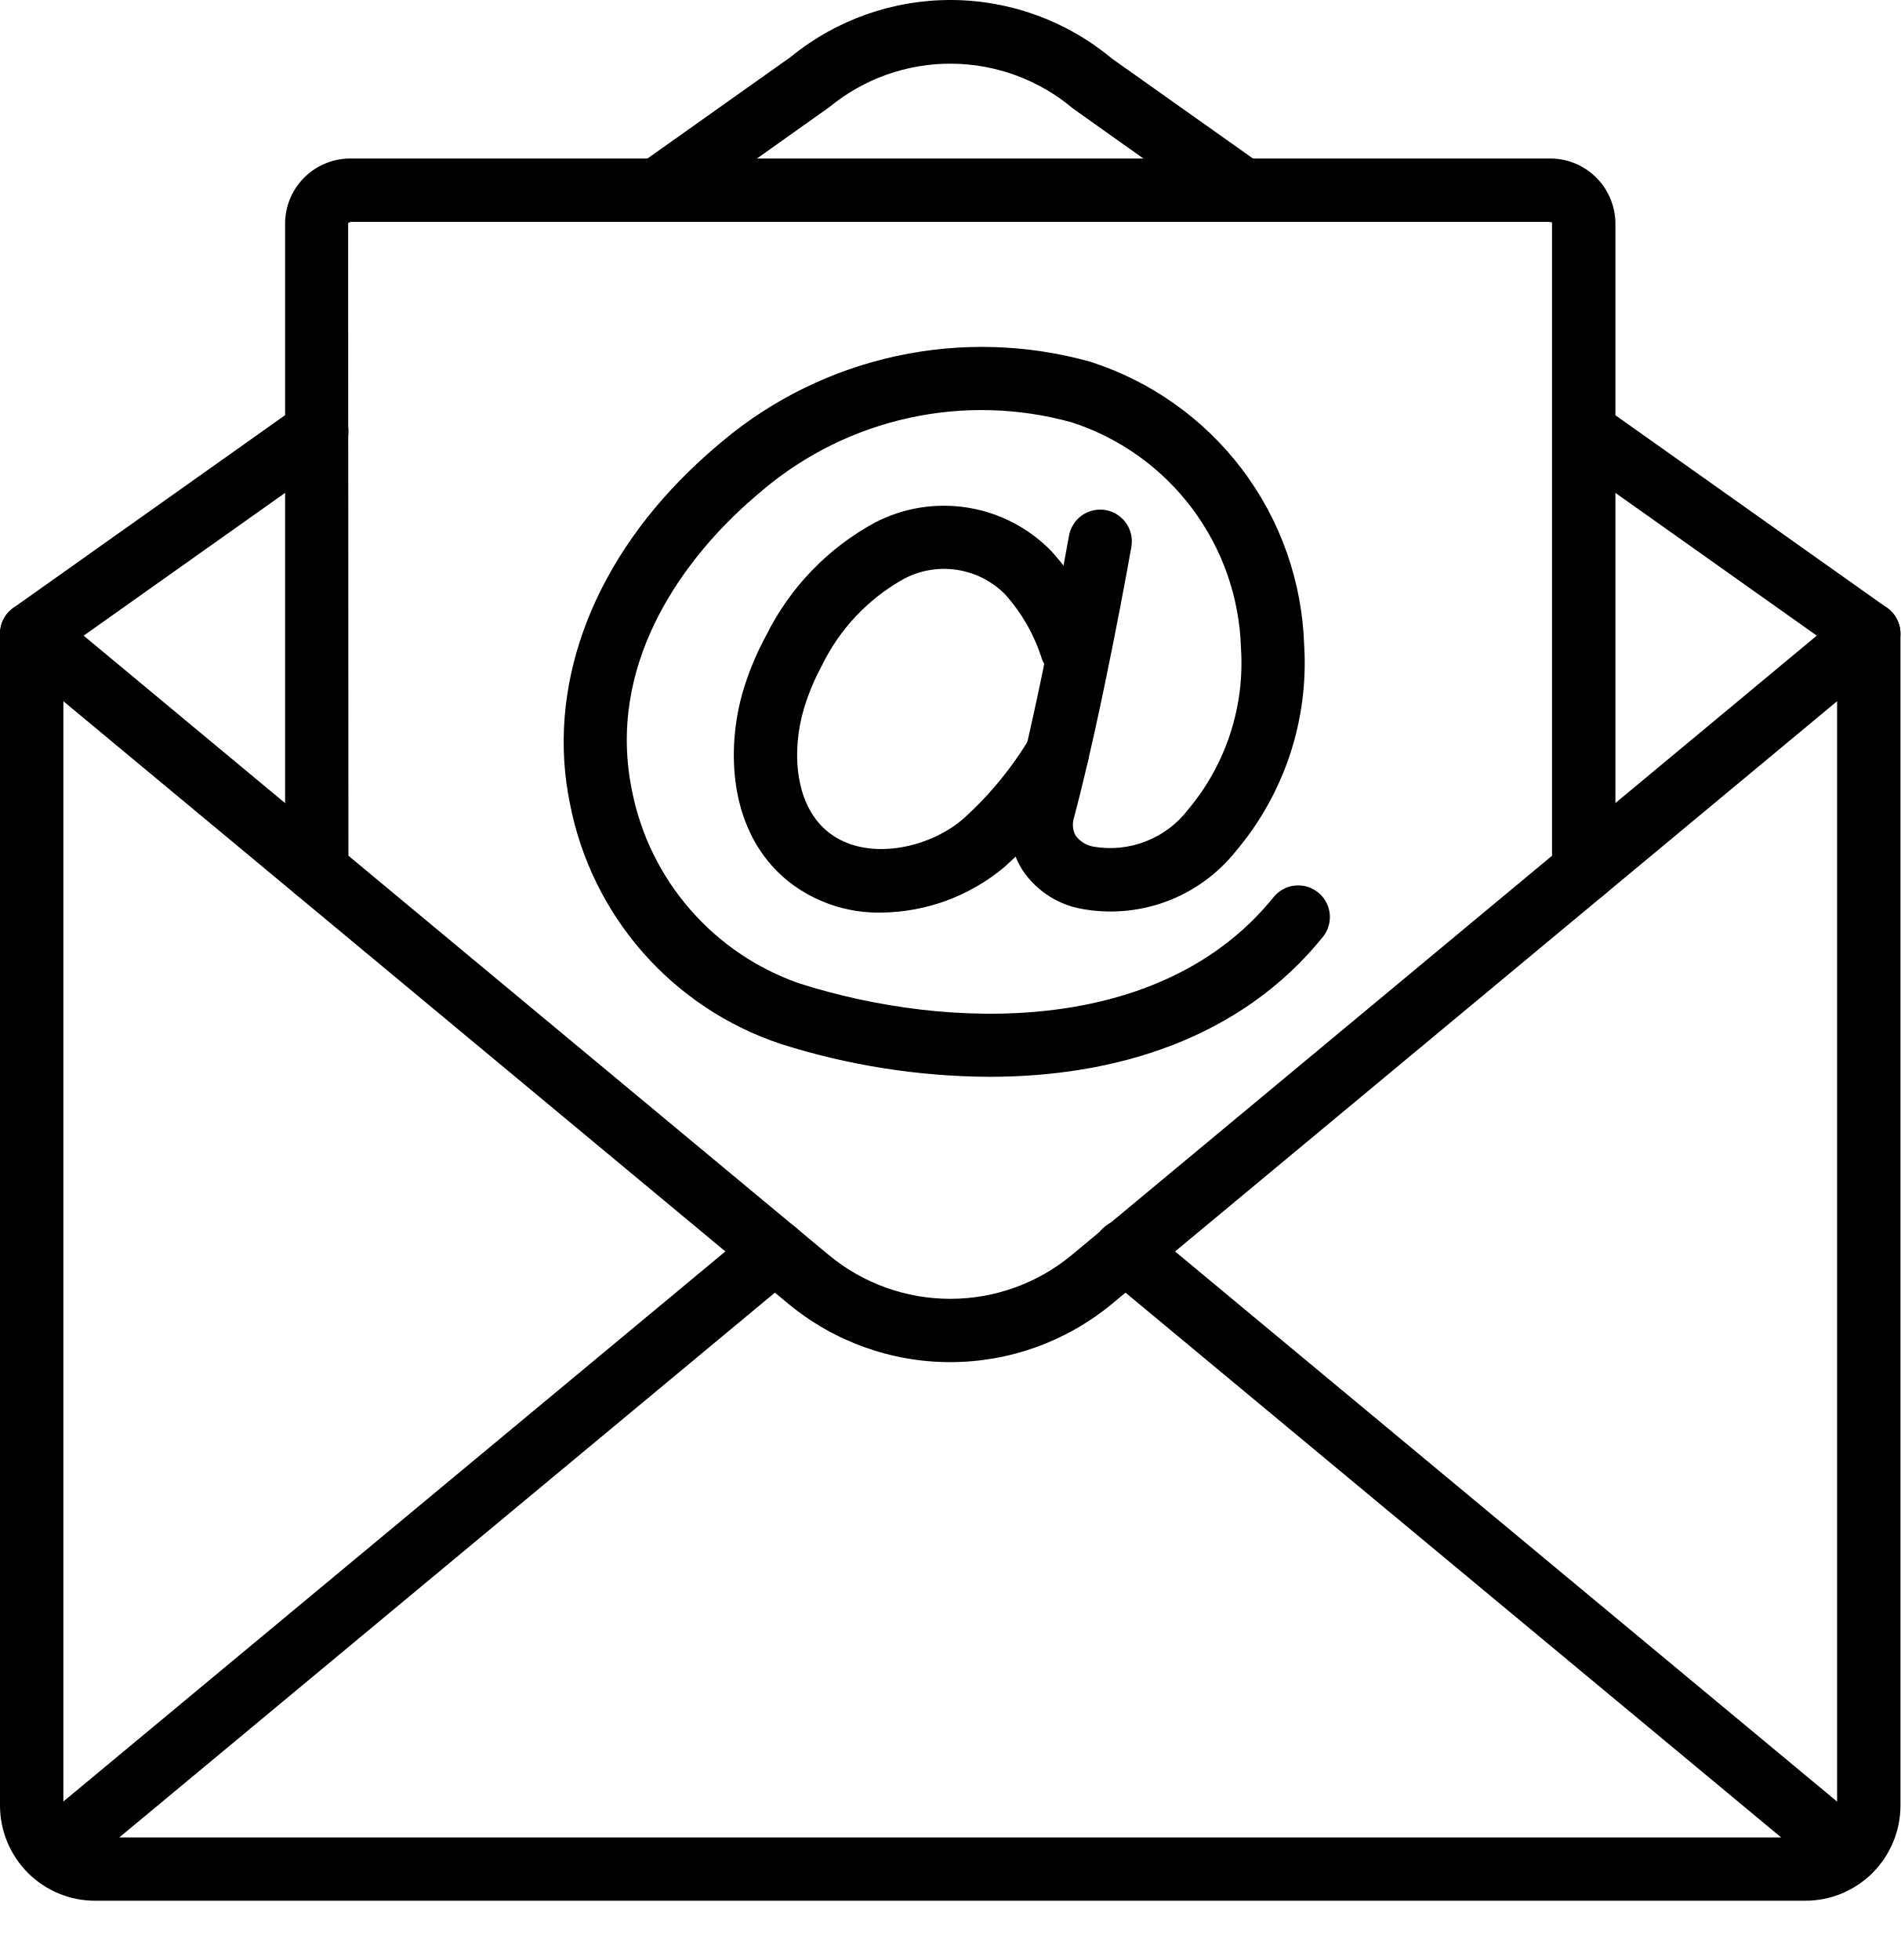
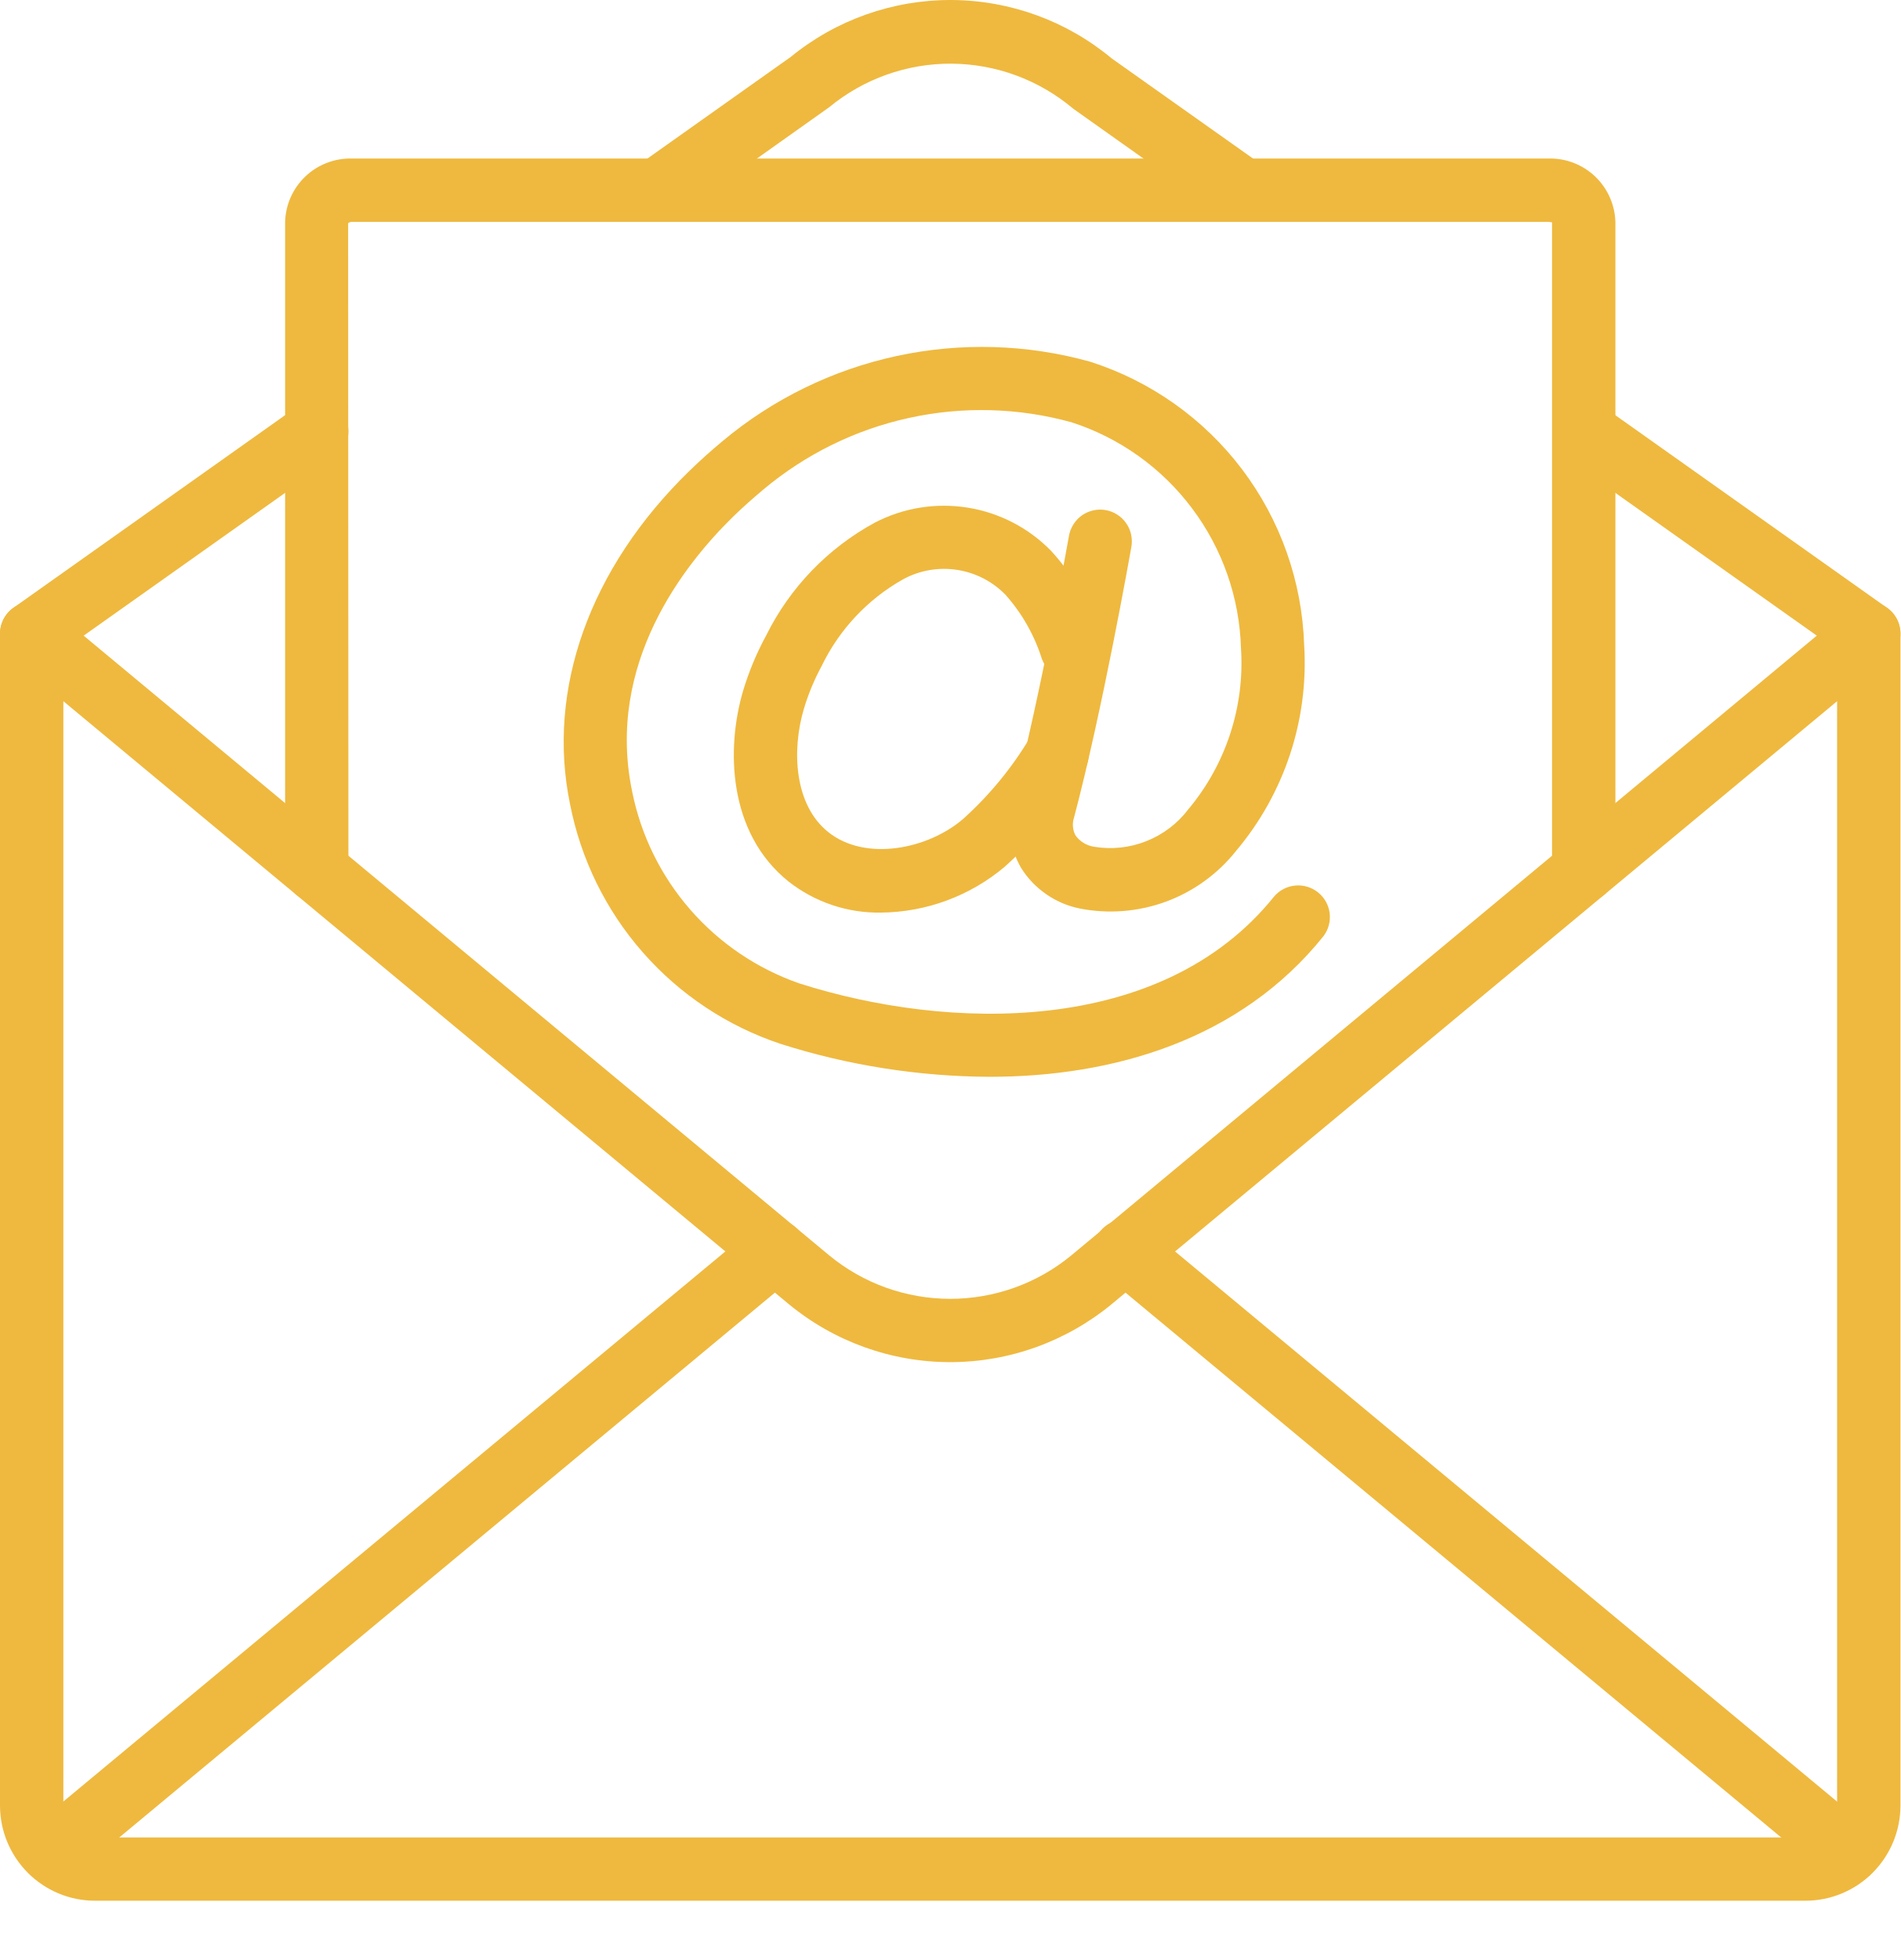
- <svg xmlns="http://www.w3.org/2000/svg" width="32" height="33" viewBox="0 0 32 33">
+ <svg xmlns="http://www.w3.org/2000/svg" width="32" fill="#efb93f" height="33" viewBox="0 0 32 33">
  <path d="M16.661 18.13C15.465 18.124 14.278 17.937 13.139 17.574C12.245 17.275 11.446 16.744 10.824 16.035C10.202 15.327 9.78 14.466 9.599 13.541C9.198 11.607 9.93 9.562 11.607 7.93C11.787 7.755 11.974 7.587 12.168 7.426C13.014 6.718 14.019 6.227 15.098 5.994C16.176 5.761 17.295 5.794 18.357 6.09C19.376 6.416 20.27 7.049 20.915 7.902C21.56 8.756 21.925 9.788 21.96 10.857C22.039 12.118 21.628 13.361 20.813 14.327C20.505 14.715 20.095 15.011 19.63 15.182C19.165 15.352 18.661 15.392 18.175 15.295C17.974 15.254 17.784 15.172 17.616 15.055C17.447 14.938 17.304 14.789 17.195 14.615C17.097 14.447 17.034 14.26 17.01 14.067C16.986 13.874 17.001 13.677 17.054 13.49C17.521 11.727 17.995 9.047 18 9.021C18.012 8.952 18.038 8.886 18.076 8.827C18.113 8.768 18.162 8.716 18.22 8.676C18.277 8.636 18.342 8.608 18.41 8.593C18.478 8.577 18.549 8.576 18.618 8.588C18.687 8.6 18.753 8.626 18.812 8.664C18.871 8.701 18.922 8.75 18.962 8.808C19.003 8.865 19.031 8.93 19.046 8.998C19.061 9.067 19.063 9.137 19.051 9.206C19.031 9.318 18.564 11.957 18.086 13.762C18.069 13.812 18.062 13.864 18.067 13.917C18.071 13.969 18.085 14.02 18.11 14.066C18.184 14.168 18.295 14.236 18.419 14.256C18.717 14.306 19.023 14.274 19.303 14.162C19.584 14.051 19.829 13.865 20.011 13.624C20.644 12.867 20.961 11.896 20.896 10.911C20.871 10.06 20.583 9.238 20.071 8.557C19.56 7.876 18.85 7.37 18.04 7.109C17.147 6.863 16.208 6.838 15.304 7.037C14.399 7.235 13.557 7.651 12.848 8.247C12.677 8.39 12.51 8.538 12.35 8.694C11.522 9.501 10.197 11.174 10.644 13.324C10.791 14.062 11.129 14.748 11.623 15.315C12.117 15.883 12.752 16.311 13.462 16.558C15.964 17.356 19.558 17.452 21.452 15.097C21.541 14.991 21.669 14.923 21.808 14.91C21.947 14.896 22.085 14.938 22.194 15.025C22.303 15.112 22.373 15.238 22.39 15.377C22.406 15.515 22.368 15.655 22.283 15.765C20.883 17.507 18.752 18.13 16.661 18.13Z" />
  <path d="M14.835 15.365C14.271 15.375 13.721 15.19 13.278 14.842C12.255 14.023 12.226 12.599 12.513 11.63C12.61 11.307 12.74 10.995 12.901 10.699C13.301 9.892 13.941 9.228 14.733 8.798C15.213 8.549 15.761 8.461 16.295 8.547C16.829 8.633 17.322 8.888 17.7 9.276C18.085 9.698 18.375 10.197 18.55 10.74C18.594 10.873 18.584 11.017 18.523 11.143C18.462 11.268 18.354 11.365 18.223 11.411C18.091 11.458 17.947 11.451 17.82 11.393C17.693 11.334 17.595 11.228 17.545 11.098C17.419 10.696 17.209 10.326 16.929 10.012C16.709 9.787 16.421 9.64 16.11 9.594C15.798 9.547 15.48 9.604 15.204 9.755C14.61 10.09 14.133 10.598 13.836 11.212C13.711 11.443 13.611 11.685 13.536 11.935C13.328 12.636 13.374 13.552 13.946 14.009C14.571 14.511 15.626 14.299 16.219 13.787C16.661 13.389 17.041 12.927 17.346 12.415C17.383 12.356 17.431 12.304 17.488 12.264C17.545 12.223 17.61 12.193 17.678 12.177C17.746 12.161 17.817 12.159 17.886 12.17C17.955 12.182 18.021 12.207 18.081 12.243C18.14 12.28 18.192 12.329 18.233 12.386C18.274 12.443 18.303 12.507 18.319 12.575C18.335 12.643 18.337 12.714 18.326 12.783C18.315 12.852 18.29 12.919 18.253 12.978C17.891 13.58 17.441 14.124 16.918 14.593C16.335 15.085 15.598 15.358 14.835 15.365Z" />
  <path d="M30.401 32.002H1.6C1.176 32.002 0.77 31.833 0.47 31.533C0.17 31.233 0.001 30.826 0 30.402V10.669C0 10.568 0.029 10.468 0.084 10.383C0.138 10.297 0.216 10.229 0.307 10.186C0.399 10.143 0.501 10.127 0.602 10.14C0.702 10.153 0.797 10.194 0.875 10.259L13.961 21.135C14.535 21.609 15.256 21.868 16.001 21.868C16.746 21.868 17.467 21.609 18.041 21.135L31.126 10.258C31.204 10.193 31.299 10.152 31.399 10.139C31.5 10.126 31.602 10.142 31.694 10.185C31.786 10.228 31.863 10.297 31.918 10.383C31.972 10.468 32.001 10.568 32.001 10.669V30.402C32 30.826 31.831 31.233 31.531 31.533C31.231 31.833 30.825 32.002 30.401 32.002ZM1.067 11.806V30.402C1.067 30.697 1.306 30.936 1.6 30.936H30.401C30.542 30.936 30.678 30.879 30.778 30.779C30.878 30.679 30.934 30.544 30.934 30.402V11.806L18.722 21.955C17.956 22.587 16.994 22.934 16.001 22.934C15.008 22.934 14.046 22.588 13.28 21.956L1.067 11.806Z" />
  <path d="M0.534 11.202C0.421 11.203 0.311 11.167 0.219 11.1C0.128 11.033 0.06 10.939 0.025 10.831C-0.009 10.723 -0.008 10.607 0.028 10.5C0.063 10.393 0.133 10.299 0.225 10.234L5.025 6.831C5.14 6.749 5.284 6.717 5.423 6.74C5.563 6.764 5.687 6.842 5.769 6.958C5.851 7.073 5.883 7.216 5.859 7.356C5.836 7.495 5.758 7.62 5.642 7.702L0.842 11.104C0.752 11.168 0.645 11.203 0.534 11.202ZM31.467 11.202C31.356 11.203 31.249 11.168 31.159 11.104L26.359 7.702C26.245 7.619 26.168 7.495 26.145 7.356C26.121 7.218 26.154 7.075 26.235 6.96C26.317 6.846 26.44 6.768 26.579 6.743C26.717 6.719 26.86 6.751 26.975 6.831L31.775 10.234C31.868 10.299 31.937 10.392 31.973 10.5C32.009 10.607 32.01 10.723 31.975 10.831C31.941 10.939 31.873 11.033 31.782 11.1C31.691 11.166 31.58 11.202 31.467 11.202ZM20.928 3.736C20.818 3.736 20.71 3.702 20.62 3.638L18.071 1.83C17.497 1.345 16.772 1.077 16.021 1.072C15.271 1.068 14.542 1.327 13.963 1.805L11.381 3.638C11.266 3.719 11.123 3.752 10.983 3.728C10.844 3.705 10.719 3.626 10.638 3.511C10.556 3.396 10.523 3.252 10.547 3.113C10.571 2.973 10.649 2.849 10.764 2.767L13.314 0.959C14.077 0.335 15.035 -0.004 16.021 4.37621e-05C17.008 0.005 17.962 0.352 18.72 0.984L21.237 2.767C21.33 2.833 21.399 2.926 21.435 3.033C21.471 3.141 21.471 3.257 21.437 3.365C21.403 3.473 21.335 3.567 21.243 3.633C21.152 3.7 21.041 3.736 20.928 3.736H20.928ZM0.881 31.714C0.771 31.715 0.663 31.681 0.574 31.618C0.484 31.555 0.415 31.466 0.378 31.362C0.341 31.259 0.336 31.147 0.365 31.041C0.394 30.935 0.455 30.84 0.539 30.77L12.71 20.658C12.764 20.614 12.826 20.58 12.893 20.559C12.96 20.538 13.03 20.531 13.1 20.538C13.17 20.544 13.237 20.564 13.299 20.597C13.361 20.63 13.416 20.674 13.461 20.728C13.506 20.782 13.54 20.844 13.56 20.911C13.581 20.978 13.588 21.048 13.582 21.118C13.575 21.188 13.555 21.256 13.523 21.317C13.49 21.38 13.445 21.434 13.391 21.479L1.221 31.591C1.125 31.671 1.005 31.714 0.881 31.714ZM31.12 31.714C30.996 31.715 30.875 31.671 30.78 31.591L18.609 21.479C18.554 21.435 18.508 21.38 18.474 21.318C18.44 21.256 18.419 21.187 18.412 21.117C18.405 21.046 18.412 20.975 18.432 20.907C18.453 20.84 18.487 20.777 18.532 20.722C18.578 20.668 18.633 20.623 18.696 20.59C18.759 20.557 18.828 20.537 18.898 20.532C18.969 20.526 19.04 20.534 19.107 20.556C19.175 20.578 19.237 20.613 19.291 20.659L31.461 30.771C31.546 30.841 31.607 30.936 31.636 31.041C31.665 31.147 31.66 31.26 31.623 31.363C31.585 31.466 31.517 31.555 31.427 31.618C31.337 31.681 31.23 31.715 31.12 31.714Z" />
  <path d="M26.667 15.192C26.526 15.192 26.39 15.136 26.29 15.036C26.19 14.936 26.134 14.8 26.134 14.659V3.74C26.132 3.751 26.111 3.736 26.075 3.736H5.926C5.914 3.735 5.903 3.737 5.892 3.741C5.881 3.745 5.87 3.751 5.862 3.759L5.867 14.659C5.867 14.8 5.811 14.936 5.711 15.036C5.611 15.136 5.475 15.192 5.334 15.192C5.192 15.192 5.057 15.136 4.957 15.036C4.857 14.936 4.801 14.8 4.801 14.659V3.736C4.809 3.445 4.932 3.17 5.143 2.97C5.354 2.77 5.635 2.662 5.926 2.669H26.075C26.366 2.662 26.647 2.77 26.858 2.97C27.069 3.17 27.192 3.445 27.201 3.736V14.659C27.201 14.8 27.144 14.936 27.044 15.036C26.944 15.136 26.809 15.192 26.667 15.192Z" />
</svg>
